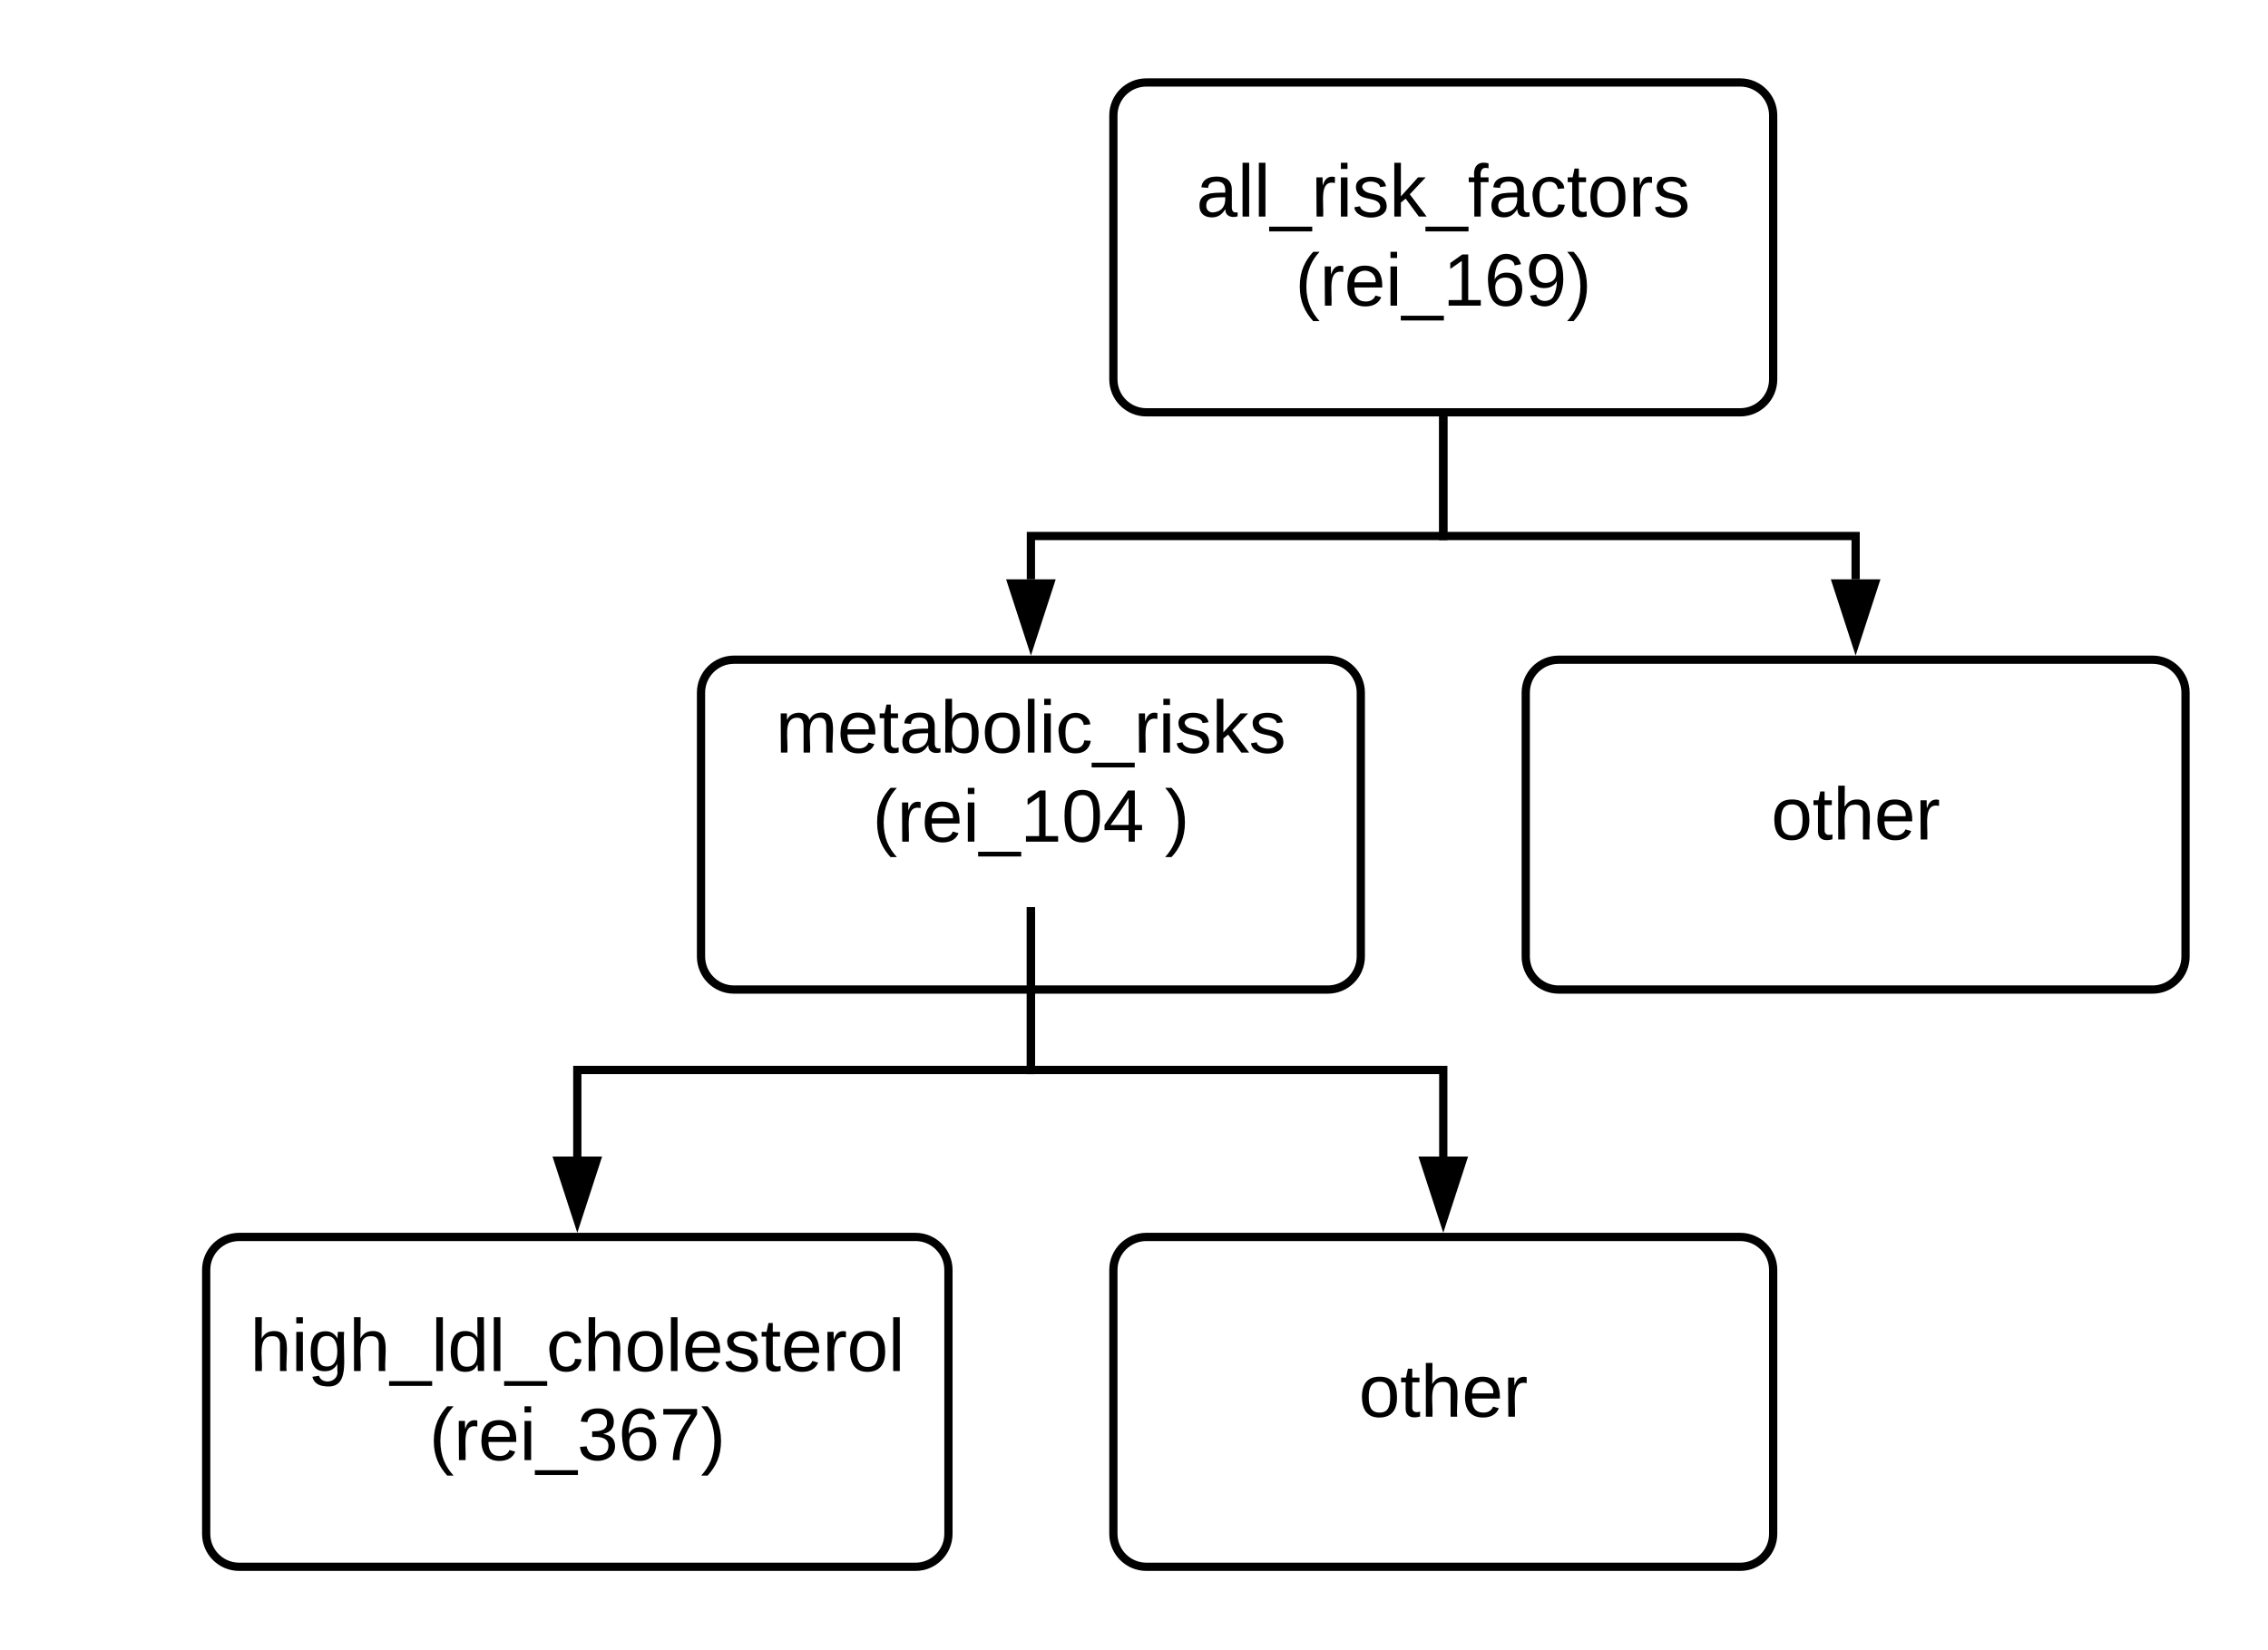
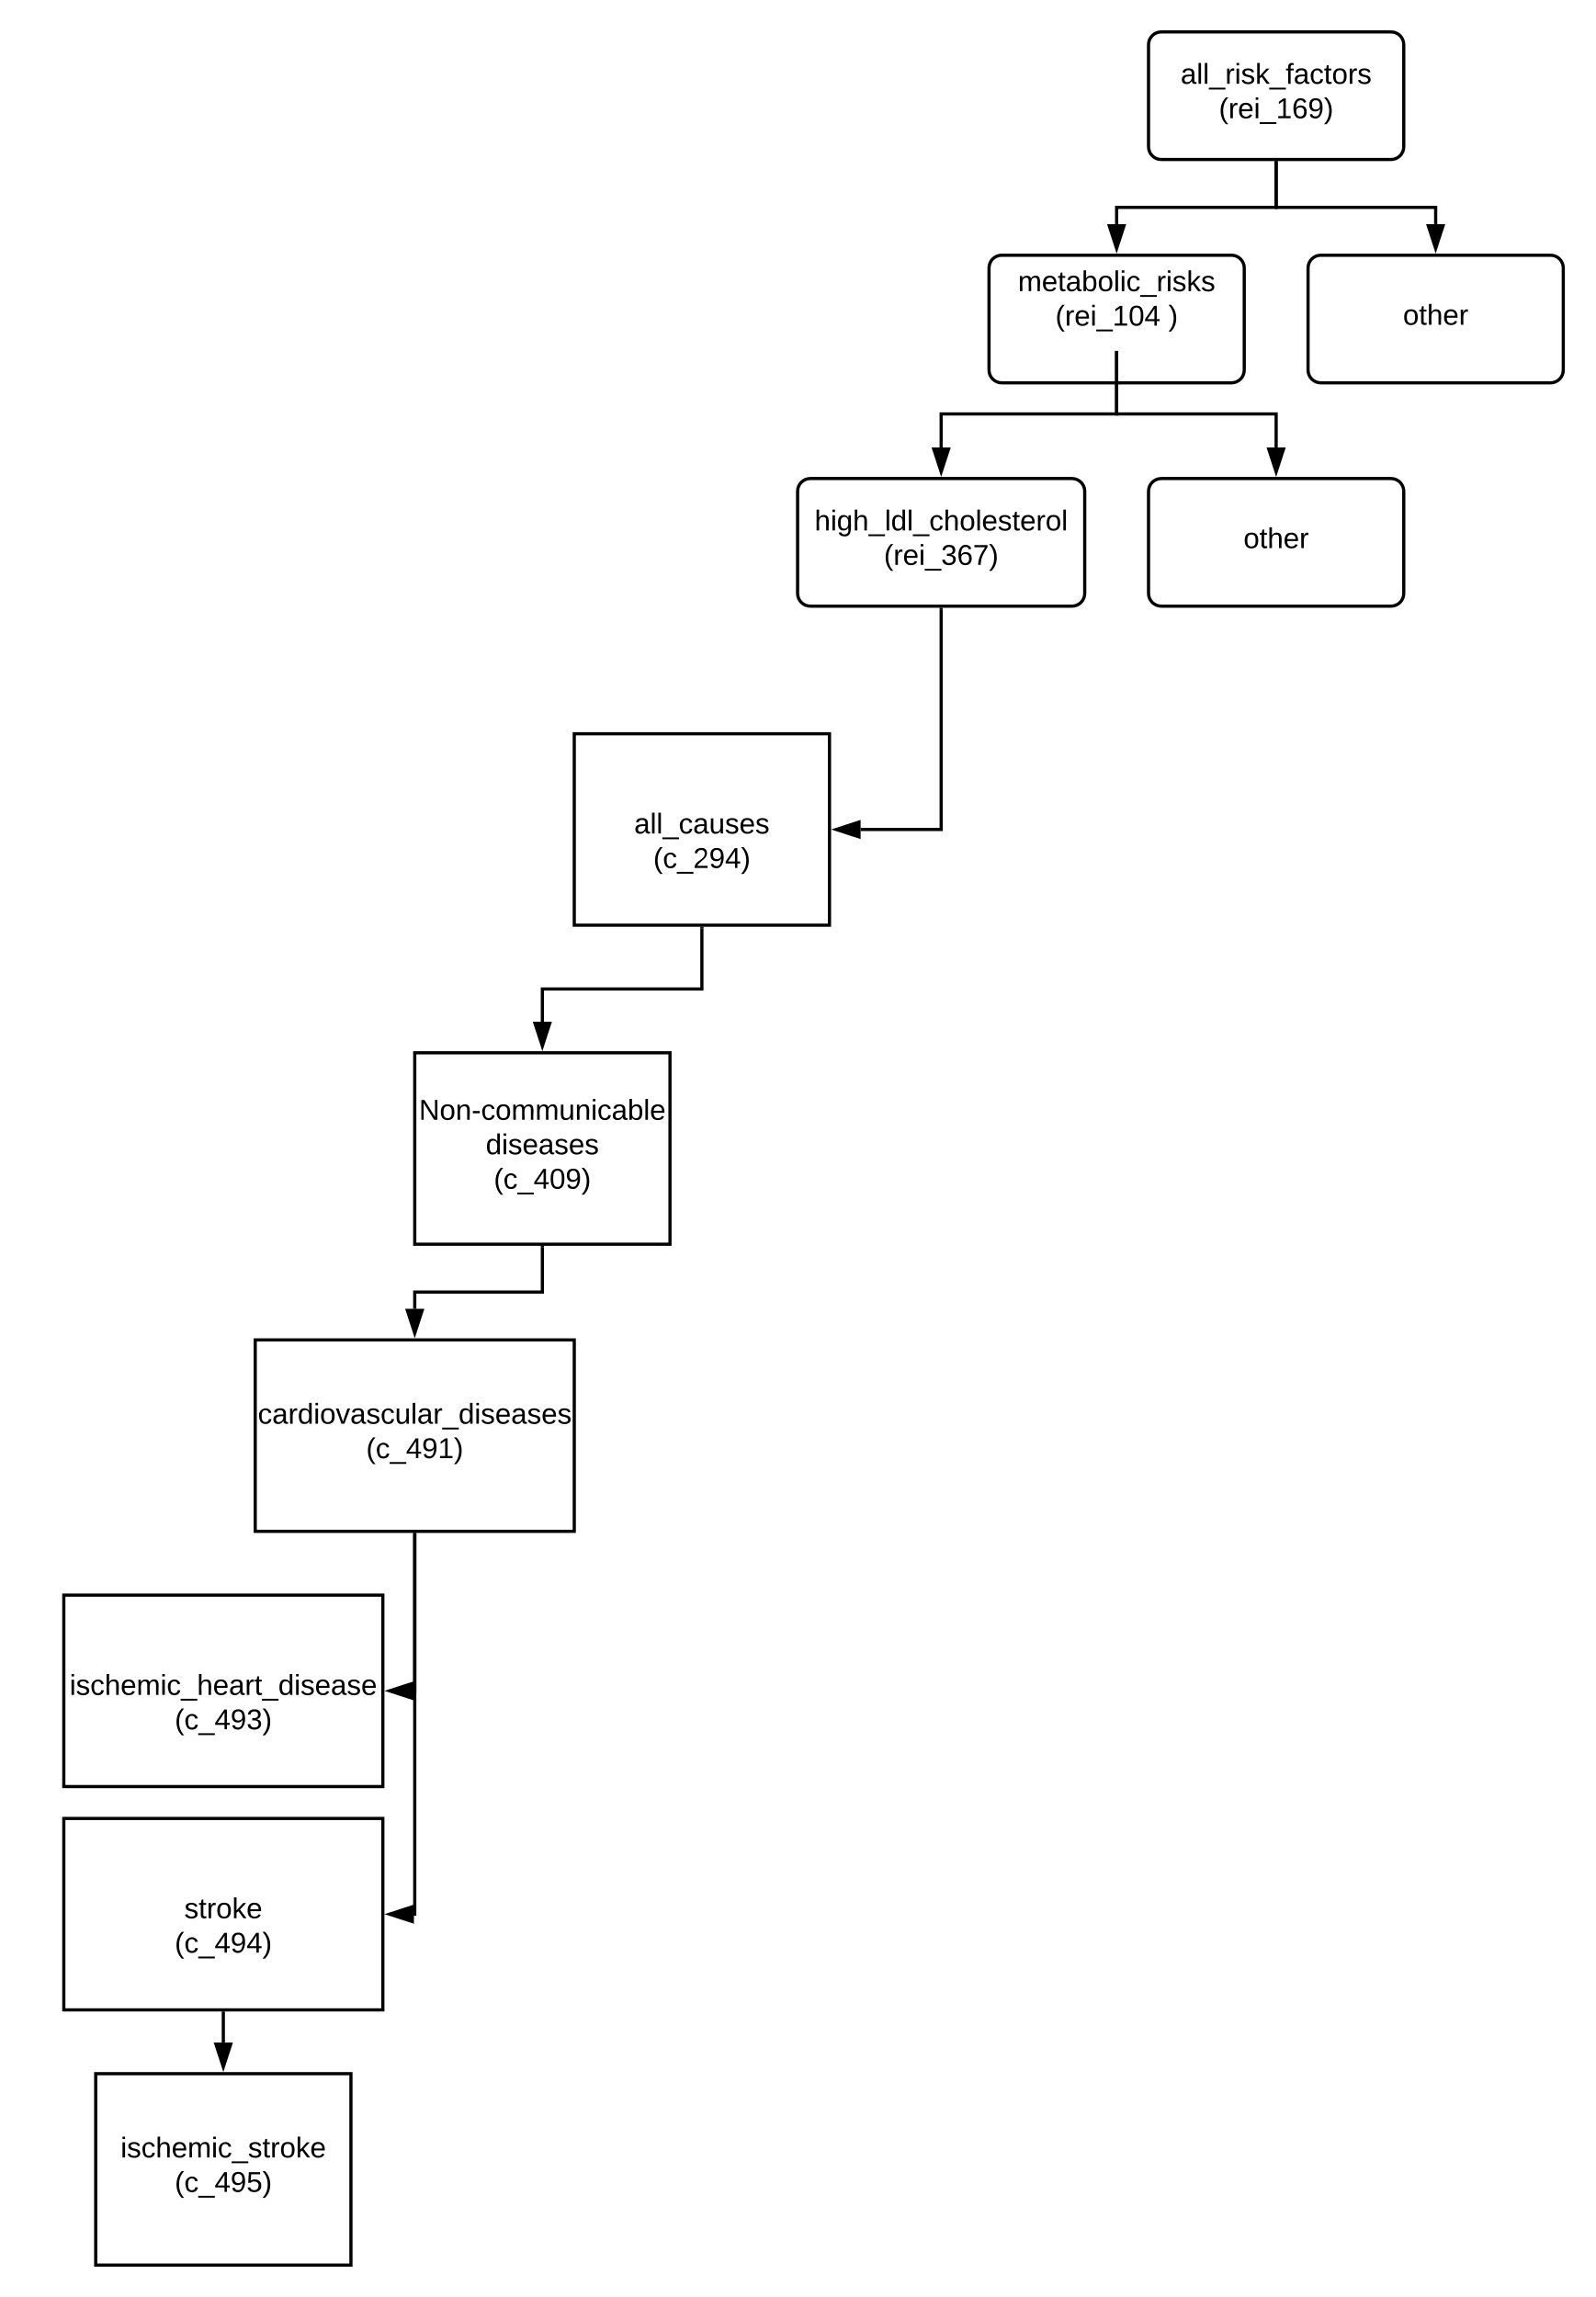
- <svg xmlns="http://www.w3.org/2000/svg" xmlns:ns1="lucid" xmlns:xlink="http://www.w3.org/1999/xlink" width="550" height="400">
-   <g transform="translate(30 -60)" ns1:page-tab-id="U66s3SID5zgm">
-     <path d="M-1696 0h3456v1360h-3456z" fill="#fff" />
+ <svg xmlns="http://www.w3.org/2000/svg" xmlns:ns1="lucid" xmlns:xlink="http://www.w3.org/1999/xlink" width="1000" height="1440">
+   <g transform="translate(480 -60)" ns1:page-tab-id="U66s3SID5zgm">
+     <path d="M-1696 0h3456v2656h-3456z" fill="#fff" />
    <path d="M192 360c4.42 0 8 3.58 8 8v64c0 4.42-3.58 8-8 8H28c-4.42 0-8-3.58-8-8v-64c0-4.42 3.58-8 8-8zM292 220c4.42 0 8 3.58 8 8v64c0 4.42-3.58 8-8 8H148c-4.42 0-8-3.58-8-8v-64c0-4.42 3.58-8 8-8z" stroke="#000" stroke-width="2" fill="#fff" />
    <path d="M100 220h240v60H100z" stroke="#000" stroke-opacity="0" stroke-width="2" fill="#fff" fill-opacity="0" />
    <use xlink:href="#a" transform="matrix(1,0,0,1,105,225) translate(53.125 17.525)" />
    <use xlink:href="#b" transform="matrix(1,0,0,1,105,225) translate(76.6 39.125)" />
    <use xlink:href="#c" transform="matrix(1,0,0,1,105,225) translate(147.45 39.125)" />
    <path d="M-10 370h240v60H-10z" stroke="#000" stroke-opacity="0" stroke-width="2" fill="#fff" fill-opacity="0" />
    <use xlink:href="#d" transform="matrix(1,0,0,1,-5,375) translate(35.65 17.525)" />
    <use xlink:href="#e" transform="matrix(1,0,0,1,-5,375) translate(79.1 39.125)" />
    <path d="M392 80c4.42 0 8 3.58 8 8v64c0 4.42-3.58 8-8 8H248c-4.42 0-8-3.58-8-8V88c0-4.42 3.58-8 8-8z" stroke="#000" stroke-width="2" fill="#fff" />
    <path d="M200 90h240v60H200z" stroke="#000" stroke-opacity="0" stroke-width="2" fill="#fff" fill-opacity="0" />
    <use xlink:href="#f" transform="matrix(1,0,0,1,205,95) translate(55.125 17.525)" />
    <use xlink:href="#g" transform="matrix(1,0,0,1,205,95) translate(79.1 39.125)" />
    <path d="M492 220c4.42 0 8 3.58 8 8v64c0 4.42-3.58 8-8 8H348c-4.42 0-8-3.58-8-8v-64c0-4.42 3.58-8 8-8z" stroke="#000" stroke-width="2" fill="#fff" />
    <use xlink:href="#h" transform="matrix(1,0,0,1,360,220) translate(39.525 43.6)" />
    <path d="M392 360c4.42 0 8 3.58 8 8v64c0 4.42-3.58 8-8 8H248c-4.42 0-8-3.58-8-8v-64c0-4.42 3.58-8 8-8z" stroke="#000" stroke-width="2" fill="#fff" />
    <use xlink:href="#h" transform="matrix(1,0,0,1,260,360) translate(39.525 43.6)" />
    <path d="M320 162v28H220v10.5" stroke="#000" stroke-width="2" fill="none" />
    <path d="M321 162.03h-2V161h2z" />
    <path d="M220 215.76l-4.64-14.26h9.28z" stroke="#000" stroke-width="2" />
    <path d="M320 162v28h100v10.5" stroke="#000" stroke-width="2" fill="none" />
    <path d="M321 162.03h-2V161h2z" />
    <path d="M420 215.76l-4.64-14.26h9.28z" stroke="#000" stroke-width="2" />
    <path d="M220 281v38.5H110v21" stroke="#000" stroke-width="2" fill="none" />
    <path d="M221 281.03h-2V280h2z" />
    <path d="M110 355.76l-4.64-14.26h9.28z" stroke="#000" stroke-width="2" />
    <path d="M220 281v38.5h100v21" stroke="#000" stroke-width="2" fill="none" />
    <path d="M221 281.03h-2V280h2z" />
    <path d="M320 355.76l-4.64-14.26h9.28z" stroke="#000" stroke-width="2" />
+     <path d="M-120 520H40v120h-160z" stroke="#000" stroke-width="2" fill="#fff" />
+     <path d="M-160 560H80v60h-240z" stroke="#000" stroke-opacity="0" stroke-width="2" fill="#fff" fill-opacity="0" />
+     <use xlink:href="#i" transform="matrix(1,0,0,1,-155,565) translate(72.55 17.525)" />
+     <use xlink:href="#j" transform="matrix(1,0,0,1,-155,565) translate(84.55 39.125)" />
+     <path d="M110 442v138H59.5" stroke="#000" stroke-width="2" fill="none" />
+     <path d="M111 442.03h-2V441h2z" />
+     <path d="M44.24 580l14.26-4.64v9.28z" stroke="#000" stroke-width="2" />
+     <path d="M-220 720h160v120h-160z" stroke="#000" stroke-width="2" fill="#fff" />
+     <path d="M-260 742.6h240v74.8h-240z" stroke="#000" stroke-opacity="0" stroke-width="2" fill="#fff" fill-opacity="0" />
+     <use xlink:href="#k" transform="matrix(1,0,0,1,-255,747.6) translate(37.65 14.4)" />
+     <use xlink:href="#l" transform="matrix(1,0,0,1,-255,747.6) translate(79.525 36)" />
+     <use xlink:href="#m" transform="matrix(1,0,0,1,-255,747.6) translate(84.55 57.6)" />
+     <path d="M-40 642v38h-100v20.5" stroke="#000" stroke-width="2" fill="none" />
+     <path d="M-39 642.03h-2V641h2z" />
+     <path d="M-140 715.76l-4.64-14.26h9.28z" stroke="#000" stroke-width="2" />
+     <path d="M-320 900h200v120h-200z" stroke="#000" stroke-width="2" fill="#fff" />
+     <path d="M-140 842v28h-80v10.5" stroke="#000" stroke-width="2" fill="none" />
+     <path d="M-139 842.03h-2V841h2z" />
+     <path d="M-220 895.76l-4.64-14.26h9.28z" stroke="#000" stroke-width="2" />
+     <path d="M-340 930h240v60h-240z" stroke="#000" stroke-opacity="0" stroke-width="2" fill="#fff" fill-opacity="0" />
+     <use xlink:href="#n" transform="matrix(1,0,0,1,-335,935) translate(16.625 17.525)" />
+     <use xlink:href="#o" transform="matrix(1,0,0,1,-335,935) translate(84.55 39.125)" />
+     <path d="M-440 1060h200v120h-200z" stroke="#000" stroke-width="2" fill="#fff" />
+     <path d="M-460 1100h240v60h-240z" stroke="#000" stroke-opacity="0" stroke-width="2" fill="#fff" fill-opacity="0" />
+     <use xlink:href="#p" transform="matrix(1,0,0,1,-455,1105) translate(18.625 17.525)" />
+     <use xlink:href="#q" transform="matrix(1,0,0,1,-455,1105) translate(84.55 39.125)" />
+     <path d="M-220 1022v98h-.5" stroke="#000" stroke-width="2" fill="none" />
+     <path d="M-219 1022.03h-2V1021h2z" />
+     <path d="M-235.76 1120l14.26-4.64v9.28z" stroke="#000" stroke-width="2" />
+     <path d="M-440 1200h200v120h-200z" stroke="#000" stroke-width="2" fill="#fff" />
+     <path d="M-460 1240h240v60h-240z" stroke="#000" stroke-opacity="0" stroke-width="2" fill="#fff" fill-opacity="0" />
+     <use xlink:href="#r" transform="matrix(1,0,0,1,-455,1245) translate(90.525 17.525)" />
+     <use xlink:href="#s" transform="matrix(1,0,0,1,-455,1245) translate(84.55 39.125)" />
+     <path d="M-220 1022v238h-.5" stroke="#000" stroke-width="2" fill="none" />
+     <path d="M-219 1022.03h-2V1021h2z" />
+     <path d="M-235.76 1260l14.26-4.64v9.28z" stroke="#000" stroke-width="2" />
+     <path d="M-420 1360h160v120h-160z" stroke="#000" stroke-width="2" fill="#fff" />
+     <path d="M-460 1390h240v60h-240z" stroke="#000" stroke-opacity="0" stroke-width="2" fill="#fff" fill-opacity="0" />
+     <g>
+       <use xlink:href="#t" transform="matrix(1,0,0,1,-455,1395) translate(50.6 17.525)" />
+       <use xlink:href="#u" transform="matrix(1,0,0,1,-455,1395) translate(84.55 39.125)" />
+     </g>
+     <path d="M-340 1322v18.5" stroke="#000" stroke-width="2" fill="none" />
+     <path d="M-339 1322.03h-2V1321h2z" />
+     <path d="M-340 1355.76l-4.64-14.26h9.28z" stroke="#000" stroke-width="2" />
    <defs>
-       <path d="M210-169c-67 3-38 105-44 169h-31v-121c0-29-5-50-35-48C34-165 62-65 56 0H25l-1-190h30c1 10-1 24 2 32 10-44 99-50 107 0 11-21 27-35 58-36 85-2 47 119 55 194h-31v-121c0-29-5-49-35-48" id="i" />
-       <path d="M100-194c63 0 86 42 84 106H49c0 40 14 67 53 68 26 1 43-12 49-29l28 8c-11 28-37 45-77 45C44 4 14-33 15-96c1-61 26-98 85-98zm52 81c6-60-76-77-97-28-3 7-6 17-6 28h103" id="j" />
-       <path d="M59-47c-2 24 18 29 38 22v24C64 9 27 4 27-40v-127H5v-23h24l9-43h21v43h35v23H59v120" id="k" />
-       <path d="M141-36C126-15 110 5 73 4 37 3 15-17 15-53c-1-64 63-63 125-63 3-35-9-54-41-54-24 1-41 7-42 31l-33-3c5-37 33-52 76-52 45 0 72 20 72 64v82c-1 20 7 32 28 27v20c-31 9-61-2-59-35zM48-53c0 20 12 33 32 33 41-3 63-29 60-74-43 2-92-5-92 41" id="l" />
-       <path d="M115-194c53 0 69 39 70 98 0 66-23 100-70 100C84 3 66-7 56-30L54 0H23l1-261h32v101c10-23 28-34 59-34zm-8 174c40 0 45-34 45-75 0-40-5-75-45-74-42 0-51 32-51 76 0 43 10 73 51 73" id="m" />
-       <path d="M100-194c62-1 85 37 85 99 1 63-27 99-86 99S16-35 15-95c0-66 28-99 85-99zM99-20c44 1 53-31 53-75 0-43-8-75-51-75s-53 32-53 75 10 74 51 75" id="n" />
-       <path d="M24 0v-261h32V0H24" id="o" />
-       <path d="M24-231v-30h32v30H24zM24 0v-190h32V0H24" id="p" />
-       <path d="M96-169c-40 0-48 33-48 73s9 75 48 75c24 0 41-14 43-38l32 2c-6 37-31 61-74 61-59 0-76-41-82-99-10-93 101-131 147-64 4 7 5 14 7 22l-32 3c-4-21-16-35-41-35" id="q" />
-       <path d="M-5 72V49h209v23H-5" id="r" />
-       <path d="M114-163C36-179 61-72 57 0H25l-1-190h30c1 12-1 29 2 39 6-27 23-49 58-41v29" id="s" />
-       <path d="M135-143c-3-34-86-38-87 0 15 53 115 12 119 90S17 21 10-45l28-5c4 36 97 45 98 0-10-56-113-15-118-90-4-57 82-63 122-42 12 7 21 19 24 35" id="t" />
-       <path d="M143 0L79-87 56-68V0H24v-261h32v163l83-92h37l-77 82L181 0h-38" id="u" />
+       <path d="M210-169c-67 3-38 105-44 169h-31v-121c0-29-5-50-35-48C34-165 62-65 56 0H25l-1-190h30c1 10-1 24 2 32 10-44 99-50 107 0 11-21 27-35 58-36 85-2 47 119 55 194h-31v-121c0-29-5-49-35-48" id="v" />
+       <path d="M100-194c63 0 86 42 84 106H49c0 40 14 67 53 68 26 1 43-12 49-29l28 8c-11 28-37 45-77 45C44 4 14-33 15-96c1-61 26-98 85-98zm52 81c6-60-76-77-97-28-3 7-6 17-6 28h103" id="w" />
+       <path d="M59-47c-2 24 18 29 38 22v24C64 9 27 4 27-40v-127H5v-23h24l9-43h21v43h35v23H59v120" id="x" />
+       <path d="M141-36C126-15 110 5 73 4 37 3 15-17 15-53c-1-64 63-63 125-63 3-35-9-54-41-54-24 1-41 7-42 31l-33-3c5-37 33-52 76-52 45 0 72 20 72 64v82c-1 20 7 32 28 27v20c-31 9-61-2-59-35zM48-53c0 20 12 33 32 33 41-3 63-29 60-74-43 2-92-5-92 41" id="y" />
+       <path d="M115-194c53 0 69 39 70 98 0 66-23 100-70 100C84 3 66-7 56-30L54 0H23l1-261h32v101c10-23 28-34 59-34zm-8 174c40 0 45-34 45-75 0-40-5-75-45-74-42 0-51 32-51 76 0 43 10 73 51 73" id="z" />
+       <path d="M100-194c62-1 85 37 85 99 1 63-27 99-86 99S16-35 15-95c0-66 28-99 85-99zM99-20c44 1 53-31 53-75 0-43-8-75-51-75s-53 32-53 75 10 74 51 75" id="A" />
+       <path d="M24 0v-261h32V0H24" id="B" />
+       <path d="M24-231v-30h32v30H24zM24 0v-190h32V0H24" id="C" />
+       <path d="M96-169c-40 0-48 33-48 73s9 75 48 75c24 0 41-14 43-38l32 2c-6 37-31 61-74 61-59 0-76-41-82-99-10-93 101-131 147-64 4 7 5 14 7 22l-32 3c-4-21-16-35-41-35" id="D" />
+       <path d="M-5 72V49h209v23H-5" id="E" />
+       <path d="M114-163C36-179 61-72 57 0H25l-1-190h30c1 12-1 29 2 39 6-27 23-49 58-41v29" id="F" />
+       <path d="M135-143c-3-34-86-38-87 0 15 53 115 12 119 90S17 21 10-45l28-5c4 36 97 45 98 0-10-56-113-15-118-90-4-57 82-63 122-42 12 7 21 19 24 35" id="G" />
+       <path d="M143 0L79-87 56-68V0H24v-261h32v163l83-92h37l-77 82L181 0h-38" id="H" />
      <g id="a">
-         <use transform="matrix(0.05,0,0,0.05,0,0)" xlink:href="#i" />
-         <use transform="matrix(0.05,0,0,0.05,14.95,0)" xlink:href="#j" />
-         <use transform="matrix(0.05,0,0,0.05,24.95,0)" xlink:href="#k" />
-         <use transform="matrix(0.05,0,0,0.05,29.95,0)" xlink:href="#l" />
-         <use transform="matrix(0.05,0,0,0.05,39.95,0)" xlink:href="#m" />
-         <use transform="matrix(0.05,0,0,0.05,49.95,0)" xlink:href="#n" />
-         <use transform="matrix(0.05,0,0,0.05,59.95,0)" xlink:href="#o" />
-         <use transform="matrix(0.05,0,0,0.05,63.9,0)" xlink:href="#p" />
-         <use transform="matrix(0.05,0,0,0.05,67.85,0)" xlink:href="#q" />
-         <use transform="matrix(0.05,0,0,0.05,76.85,0)" xlink:href="#r" />
-         <use transform="matrix(0.05,0,0,0.05,86.85,0)" xlink:href="#s" />
-         <use transform="matrix(0.05,0,0,0.05,92.8,0)" xlink:href="#p" />
-         <use transform="matrix(0.05,0,0,0.05,96.75,0)" xlink:href="#t" />
-         <use transform="matrix(0.05,0,0,0.05,105.75,0)" xlink:href="#u" />
-         <use transform="matrix(0.05,0,0,0.05,114.75,0)" xlink:href="#t" />
-       </g>
-       <path d="M87 75C49 33 22-17 22-94c0-76 28-126 65-167h31c-38 41-64 92-64 168S80 34 118 75H87" id="v" />
-       <path d="M27 0v-27h64v-190l-56 39v-29l58-41h29v221h61V0H27" id="w" />
-       <path d="M101-251c68 0 85 55 85 127S166 4 100 4C33 4 14-52 14-124c0-73 17-127 87-127zm-1 229c47 0 54-49 54-102s-4-102-53-102c-51 0-55 48-55 102 0 53 5 102 54 102" id="x" />
-       <path d="M155-56V0h-30v-56H8v-25l114-167h33v167h35v25h-35zm-30-156c-27 46-58 90-88 131h88v-131" id="y" />
+         <use transform="matrix(0.05,0,0,0.05,0,0)" xlink:href="#v" />
+         <use transform="matrix(0.05,0,0,0.05,14.95,0)" xlink:href="#w" />
+         <use transform="matrix(0.05,0,0,0.05,24.95,0)" xlink:href="#x" />
+         <use transform="matrix(0.05,0,0,0.05,29.95,0)" xlink:href="#y" />
+         <use transform="matrix(0.05,0,0,0.05,39.95,0)" xlink:href="#z" />
+         <use transform="matrix(0.05,0,0,0.05,49.95,0)" xlink:href="#A" />
+         <use transform="matrix(0.05,0,0,0.05,59.95,0)" xlink:href="#B" />
+         <use transform="matrix(0.05,0,0,0.05,63.9,0)" xlink:href="#C" />
+         <use transform="matrix(0.05,0,0,0.05,67.85,0)" xlink:href="#D" />
+         <use transform="matrix(0.05,0,0,0.05,76.85,0)" xlink:href="#E" />
+         <use transform="matrix(0.05,0,0,0.05,86.85,0)" xlink:href="#F" />
+         <use transform="matrix(0.05,0,0,0.05,92.8,0)" xlink:href="#C" />
+         <use transform="matrix(0.05,0,0,0.05,96.75,0)" xlink:href="#G" />
+         <use transform="matrix(0.05,0,0,0.05,105.75,0)" xlink:href="#H" />
+         <use transform="matrix(0.05,0,0,0.05,114.75,0)" xlink:href="#G" />
+       </g>
+       <path d="M87 75C49 33 22-17 22-94c0-76 28-126 65-167h31c-38 41-64 92-64 168S80 34 118 75H87" id="I" />
+       <path d="M27 0v-27h64v-190l-56 39v-29l58-41h29v221h61V0H27" id="J" />
+       <path d="M101-251c68 0 85 55 85 127S166 4 100 4C33 4 14-52 14-124c0-73 17-127 87-127zm-1 229c47 0 54-49 54-102s-4-102-53-102c-51 0-55 48-55 102 0 53 5 102 54 102" id="K" />
+       <path d="M155-56V0h-30v-56H8v-25l114-167h33v167h35v25h-35zm-30-156c-27 46-58 90-88 131h88v-131" id="L" />
      <g id="b">
-         <use transform="matrix(0.05,0,0,0.05,0,0)" xlink:href="#v" />
-         <use transform="matrix(0.05,0,0,0.05,5.95,0)" xlink:href="#s" />
-         <use transform="matrix(0.05,0,0,0.05,11.9,0)" xlink:href="#j" />
-         <use transform="matrix(0.05,0,0,0.05,21.9,0)" xlink:href="#p" />
-         <use transform="matrix(0.05,0,0,0.05,25.85,0)" xlink:href="#r" />
-         <use transform="matrix(0.05,0,0,0.05,35.85,0)" xlink:href="#w" />
-         <use transform="matrix(0.05,0,0,0.05,45.85,0)" xlink:href="#x" />
-         <use transform="matrix(0.05,0,0,0.05,55.85,0)" xlink:href="#y" />
-       </g>
-       <path d="M33-261c38 41 65 92 65 168S71 34 33 75H2C39 34 66-17 66-93S39-220 2-261h31" id="z" />
-       <use transform="matrix(0.05,0,0,0.05,0,0)" xlink:href="#z" id="c" />
-       <path d="M106-169C34-169 62-67 57 0H25v-261h32l-1 103c12-21 28-36 61-36 89 0 53 116 60 194h-32v-121c2-32-8-49-39-48" id="A" />
-       <path d="M177-190C167-65 218 103 67 71c-23-6-38-20-44-43l32-5c15 47 100 32 89-28v-30C133-14 115 1 83 1 29 1 15-40 15-95c0-56 16-97 71-98 29-1 48 16 59 35 1-10 0-23 2-32h30zM94-22c36 0 50-32 50-73 0-42-14-75-50-75-39 0-46 34-46 75s6 73 46 73" id="B" />
-       <path d="M85-194c31 0 48 13 60 33l-1-100h32l1 261h-30c-2-10 0-23-3-31C134-8 116 4 85 4 32 4 16-35 15-94c0-66 23-100 70-100zm9 24c-40 0-46 34-46 75 0 40 6 74 45 74 42 0 51-32 51-76 0-42-9-74-50-73" id="C" />
+         <use transform="matrix(0.05,0,0,0.05,0,0)" xlink:href="#I" />
+         <use transform="matrix(0.05,0,0,0.05,5.95,0)" xlink:href="#F" />
+         <use transform="matrix(0.05,0,0,0.05,11.9,0)" xlink:href="#w" />
+         <use transform="matrix(0.05,0,0,0.05,21.9,0)" xlink:href="#C" />
+         <use transform="matrix(0.05,0,0,0.05,25.85,0)" xlink:href="#E" />
+         <use transform="matrix(0.05,0,0,0.05,35.85,0)" xlink:href="#J" />
+         <use transform="matrix(0.05,0,0,0.05,45.85,0)" xlink:href="#K" />
+         <use transform="matrix(0.05,0,0,0.05,55.85,0)" xlink:href="#L" />
+       </g>
+       <path d="M33-261c38 41 65 92 65 168S71 34 33 75H2C39 34 66-17 66-93S39-220 2-261h31" id="M" />
+       <use transform="matrix(0.05,0,0,0.05,0,0)" xlink:href="#M" id="c" />
+       <path d="M106-169C34-169 62-67 57 0H25v-261h32l-1 103c12-21 28-36 61-36 89 0 53 116 60 194h-32v-121c2-32-8-49-39-48" id="N" />
+       <path d="M177-190C167-65 218 103 67 71c-23-6-38-20-44-43l32-5c15 47 100 32 89-28v-30C133-14 115 1 83 1 29 1 15-40 15-95c0-56 16-97 71-98 29-1 48 16 59 35 1-10 0-23 2-32h30zM94-22c36 0 50-32 50-73 0-42-14-75-50-75-39 0-46 34-46 75s6 73 46 73" id="O" />
+       <path d="M85-194c31 0 48 13 60 33l-1-100h32l1 261h-30c-2-10 0-23-3-31C134-8 116 4 85 4 32 4 16-35 15-94c0-66 23-100 70-100zm9 24c-40 0-46 34-46 75 0 40 6 74 45 74 42 0 51-32 51-76 0-42-9-74-50-73" id="P" />
      <g id="d">
+         <use transform="matrix(0.05,0,0,0.05,0,0)" xlink:href="#N" />
+         <use transform="matrix(0.05,0,0,0.05,10,0)" xlink:href="#C" />
+         <use transform="matrix(0.05,0,0,0.05,13.95,0)" xlink:href="#O" />
+         <use transform="matrix(0.05,0,0,0.05,23.95,0)" xlink:href="#N" />
+         <use transform="matrix(0.05,0,0,0.05,33.95,0)" xlink:href="#E" />
+         <use transform="matrix(0.05,0,0,0.05,43.95,0)" xlink:href="#B" />
+         <use transform="matrix(0.05,0,0,0.05,47.9,0)" xlink:href="#P" />
+         <use transform="matrix(0.05,0,0,0.05,57.9,0)" xlink:href="#B" />
+         <use transform="matrix(0.05,0,0,0.05,61.85,0)" xlink:href="#E" />
+         <use transform="matrix(0.05,0,0,0.05,71.85,0)" xlink:href="#D" />
+         <use transform="matrix(0.05,0,0,0.05,80.85,0)" xlink:href="#N" />
+         <use transform="matrix(0.05,0,0,0.05,90.85,0)" xlink:href="#A" />
+         <use transform="matrix(0.05,0,0,0.05,100.85,0)" xlink:href="#B" />
+         <use transform="matrix(0.05,0,0,0.05,104.8,0)" xlink:href="#w" />
+         <use transform="matrix(0.05,0,0,0.05,114.8,0)" xlink:href="#G" />
+         <use transform="matrix(0.05,0,0,0.05,123.8,0)" xlink:href="#x" />
+         <use transform="matrix(0.05,0,0,0.05,128.8,0)" xlink:href="#w" />
+         <use transform="matrix(0.05,0,0,0.05,138.8,0)" xlink:href="#F" />
+         <use transform="matrix(0.05,0,0,0.05,144.75,0)" xlink:href="#A" />
+         <use transform="matrix(0.05,0,0,0.05,154.75,0)" xlink:href="#B" />
+       </g>
+       <path d="M126-127c33 6 58 20 58 59 0 88-139 92-164 29-3-8-5-16-6-25l32-3c6 27 21 44 54 44 32 0 52-15 52-46 0-38-36-46-79-43v-28c39 1 72-4 72-42 0-27-17-43-46-43-28 0-47 15-49 41l-32-3c6-42 35-63 81-64 48-1 79 21 79 65 0 36-21 52-52 59" id="Q" />
+       <path d="M110-160c48 1 74 30 74 79 0 53-28 85-80 85-65 0-83-55-86-122-5-90 50-162 133-122 14 7 22 21 27 39l-31 6c-5-40-67-38-82-6-9 19-15 44-15 74 11-20 30-34 60-33zm-7 138c34 0 49-23 49-58s-16-56-50-56c-29 0-50 16-49 49 1 36 15 65 50 65" id="R" />
+       <path d="M64 0c3-98 48-159 88-221H18v-27h164v26C143-157 98-101 97 0H64" id="S" />
+       <g id="e">
+         <use transform="matrix(0.05,0,0,0.05,0,0)" xlink:href="#I" />
+         <use transform="matrix(0.05,0,0,0.05,5.95,0)" xlink:href="#F" />
+         <use transform="matrix(0.05,0,0,0.05,11.9,0)" xlink:href="#w" />
+         <use transform="matrix(0.05,0,0,0.05,21.9,0)" xlink:href="#C" />
+         <use transform="matrix(0.05,0,0,0.05,25.85,0)" xlink:href="#E" />
+         <use transform="matrix(0.05,0,0,0.05,35.85,0)" xlink:href="#Q" />
+         <use transform="matrix(0.05,0,0,0.05,45.85,0)" xlink:href="#R" />
+         <use transform="matrix(0.05,0,0,0.05,55.85,0)" xlink:href="#S" />
+         <use transform="matrix(0.05,0,0,0.05,65.85,0)" xlink:href="#M" />
+       </g>
+       <path d="M101-234c-31-9-42 10-38 44h38v23H63V0H32v-167H5v-23h27c-7-52 17-82 69-68v24" id="T" />
+       <g id="f">
+         <use transform="matrix(0.05,0,0,0.05,0,0)" xlink:href="#y" />
+         <use transform="matrix(0.05,0,0,0.05,10,0)" xlink:href="#B" />
+         <use transform="matrix(0.05,0,0,0.05,13.95,0)" xlink:href="#B" />
+         <use transform="matrix(0.05,0,0,0.05,17.9,0)" xlink:href="#E" />
+         <use transform="matrix(0.05,0,0,0.05,27.9,0)" xlink:href="#F" />
+         <use transform="matrix(0.05,0,0,0.05,33.85,0)" xlink:href="#C" />
+         <use transform="matrix(0.05,0,0,0.05,37.8,0)" xlink:href="#G" />
+         <use transform="matrix(0.05,0,0,0.05,46.8,0)" xlink:href="#H" />
+         <use transform="matrix(0.05,0,0,0.05,55.8,0)" xlink:href="#E" />
+         <use transform="matrix(0.05,0,0,0.05,65.8,0)" xlink:href="#T" />
+         <use transform="matrix(0.05,0,0,0.05,70.8,0)" xlink:href="#y" />
+         <use transform="matrix(0.05,0,0,0.05,80.8,0)" xlink:href="#D" />
+         <use transform="matrix(0.05,0,0,0.05,89.8,0)" xlink:href="#x" />
+         <use transform="matrix(0.05,0,0,0.05,94.8,0)" xlink:href="#A" />
+         <use transform="matrix(0.05,0,0,0.05,104.8,0)" xlink:href="#F" />
+         <use transform="matrix(0.05,0,0,0.05,110.75,0)" xlink:href="#G" />
+       </g>
+       <path d="M99-251c64 0 84 50 84 122C183-37 130 33 47-8c-14-7-20-23-25-40l30-5c6 39 69 39 84 7 9-19 16-44 16-74-10 22-31 35-62 35-49 0-73-33-73-83 0-54 28-83 82-83zm-1 141c31-1 51-18 51-49 0-36-14-67-51-67-34 0-49 23-49 58 0 34 15 58 49 58" id="U" />
+       <g id="g">
+         <use transform="matrix(0.05,0,0,0.05,0,0)" xlink:href="#I" />
+         <use transform="matrix(0.05,0,0,0.05,5.95,0)" xlink:href="#F" />
+         <use transform="matrix(0.05,0,0,0.05,11.9,0)" xlink:href="#w" />
+         <use transform="matrix(0.05,0,0,0.05,21.9,0)" xlink:href="#C" />
+         <use transform="matrix(0.05,0,0,0.05,25.85,0)" xlink:href="#E" />
+         <use transform="matrix(0.05,0,0,0.05,35.85,0)" xlink:href="#J" />
+         <use transform="matrix(0.05,0,0,0.05,45.85,0)" xlink:href="#R" />
+         <use transform="matrix(0.05,0,0,0.05,55.85,0)" xlink:href="#U" />
+         <use transform="matrix(0.05,0,0,0.05,65.85,0)" xlink:href="#M" />
+       </g>
+       <g id="h">
        <use transform="matrix(0.05,0,0,0.05,0,0)" xlink:href="#A" />
-         <use transform="matrix(0.05,0,0,0.05,10,0)" xlink:href="#p" />
+         <use transform="matrix(0.05,0,0,0.05,10,0)" xlink:href="#x" />
+         <use transform="matrix(0.05,0,0,0.05,15,0)" xlink:href="#N" />
+         <use transform="matrix(0.05,0,0,0.05,25,0)" xlink:href="#w" />
+         <use transform="matrix(0.05,0,0,0.05,35,0)" xlink:href="#F" />
+       </g>
+       <path d="M84 4C-5 8 30-112 23-190h32v120c0 31 7 50 39 49 72-2 45-101 50-169h31l1 190h-30c-1-10 1-25-2-33-11 22-28 36-60 37" id="V" />
+       <g id="i">
+         <use transform="matrix(0.05,0,0,0.05,0,0)" xlink:href="#y" />
+         <use transform="matrix(0.05,0,0,0.05,10,0)" xlink:href="#B" />
        <use transform="matrix(0.05,0,0,0.05,13.95,0)" xlink:href="#B" />
-         <use transform="matrix(0.05,0,0,0.05,23.95,0)" xlink:href="#A" />
-         <use transform="matrix(0.05,0,0,0.05,33.95,0)" xlink:href="#r" />
-         <use transform="matrix(0.05,0,0,0.05,43.95,0)" xlink:href="#o" />
-         <use transform="matrix(0.05,0,0,0.05,47.9,0)" xlink:href="#C" />
-         <use transform="matrix(0.05,0,0,0.05,57.9,0)" xlink:href="#o" />
-         <use transform="matrix(0.05,0,0,0.05,61.85,0)" xlink:href="#r" />
-         <use transform="matrix(0.05,0,0,0.05,71.85,0)" xlink:href="#q" />
-         <use transform="matrix(0.05,0,0,0.05,80.85,0)" xlink:href="#A" />
-         <use transform="matrix(0.05,0,0,0.05,90.85,0)" xlink:href="#n" />
-         <use transform="matrix(0.05,0,0,0.05,100.85,0)" xlink:href="#o" />
-         <use transform="matrix(0.05,0,0,0.05,104.8,0)" xlink:href="#j" />
-         <use transform="matrix(0.05,0,0,0.05,114.8,0)" xlink:href="#t" />
-         <use transform="matrix(0.05,0,0,0.05,123.8,0)" xlink:href="#k" />
-         <use transform="matrix(0.05,0,0,0.05,128.8,0)" xlink:href="#j" />
-         <use transform="matrix(0.05,0,0,0.05,138.8,0)" xlink:href="#s" />
-         <use transform="matrix(0.05,0,0,0.05,144.75,0)" xlink:href="#n" />
-         <use transform="matrix(0.05,0,0,0.05,154.75,0)" xlink:href="#o" />
-       </g>
-       <path d="M126-127c33 6 58 20 58 59 0 88-139 92-164 29-3-8-5-16-6-25l32-3c6 27 21 44 54 44 32 0 52-15 52-46 0-38-36-46-79-43v-28c39 1 72-4 72-42 0-27-17-43-46-43-28 0-47 15-49 41l-32-3c6-42 35-63 81-64 48-1 79 21 79 65 0 36-21 52-52 59" id="D" />
-       <path d="M110-160c48 1 74 30 74 79 0 53-28 85-80 85-65 0-83-55-86-122-5-90 50-162 133-122 14 7 22 21 27 39l-31 6c-5-40-67-38-82-6-9 19-15 44-15 74 11-20 30-34 60-33zm-7 138c34 0 49-23 49-58s-16-56-50-56c-29 0-50 16-49 49 1 36 15 65 50 65" id="E" />
-       <path d="M64 0c3-98 48-159 88-221H18v-27h164v26C143-157 98-101 97 0H64" id="F" />
-       <g id="e">
-         <use transform="matrix(0.05,0,0,0.05,0,0)" xlink:href="#v" />
-         <use transform="matrix(0.05,0,0,0.05,5.95,0)" xlink:href="#s" />
-         <use transform="matrix(0.05,0,0,0.05,11.9,0)" xlink:href="#j" />
-         <use transform="matrix(0.05,0,0,0.05,21.9,0)" xlink:href="#p" />
-         <use transform="matrix(0.05,0,0,0.05,25.85,0)" xlink:href="#r" />
-         <use transform="matrix(0.05,0,0,0.05,35.85,0)" xlink:href="#D" />
-         <use transform="matrix(0.05,0,0,0.05,45.85,0)" xlink:href="#E" />
-         <use transform="matrix(0.05,0,0,0.05,55.85,0)" xlink:href="#F" />
-         <use transform="matrix(0.05,0,0,0.05,65.85,0)" xlink:href="#z" />
-       </g>
-       <path d="M101-234c-31-9-42 10-38 44h38v23H63V0H32v-167H5v-23h27c-7-52 17-82 69-68v24" id="G" />
-       <g id="f">
-         <use transform="matrix(0.05,0,0,0.05,0,0)" xlink:href="#l" />
-         <use transform="matrix(0.05,0,0,0.05,10,0)" xlink:href="#o" />
-         <use transform="matrix(0.05,0,0,0.05,13.95,0)" xlink:href="#o" />
-         <use transform="matrix(0.05,0,0,0.05,17.9,0)" xlink:href="#r" />
-         <use transform="matrix(0.05,0,0,0.05,27.9,0)" xlink:href="#s" />
-         <use transform="matrix(0.05,0,0,0.05,33.85,0)" xlink:href="#p" />
-         <use transform="matrix(0.05,0,0,0.05,37.8,0)" xlink:href="#t" />
-         <use transform="matrix(0.05,0,0,0.05,46.8,0)" xlink:href="#u" />
-         <use transform="matrix(0.05,0,0,0.05,55.8,0)" xlink:href="#r" />
-         <use transform="matrix(0.05,0,0,0.05,65.8,0)" xlink:href="#G" />
-         <use transform="matrix(0.05,0,0,0.05,70.8,0)" xlink:href="#l" />
-         <use transform="matrix(0.05,0,0,0.05,80.8,0)" xlink:href="#q" />
-         <use transform="matrix(0.05,0,0,0.05,89.8,0)" xlink:href="#k" />
-         <use transform="matrix(0.05,0,0,0.05,94.8,0)" xlink:href="#n" />
-         <use transform="matrix(0.05,0,0,0.05,104.8,0)" xlink:href="#s" />
-         <use transform="matrix(0.05,0,0,0.05,110.75,0)" xlink:href="#t" />
-       </g>
-       <path d="M99-251c64 0 84 50 84 122C183-37 130 33 47-8c-14-7-20-23-25-40l30-5c6 39 69 39 84 7 9-19 16-44 16-74-10 22-31 35-62 35-49 0-73-33-73-83 0-54 28-83 82-83zm-1 141c31-1 51-18 51-49 0-36-14-67-51-67-34 0-49 23-49 58 0 34 15 58 49 58" id="H" />
-       <g id="g">
-         <use transform="matrix(0.05,0,0,0.05,0,0)" xlink:href="#v" />
-         <use transform="matrix(0.05,0,0,0.05,5.95,0)" xlink:href="#s" />
-         <use transform="matrix(0.05,0,0,0.05,11.9,0)" xlink:href="#j" />
-         <use transform="matrix(0.05,0,0,0.05,21.9,0)" xlink:href="#p" />
-         <use transform="matrix(0.05,0,0,0.05,25.85,0)" xlink:href="#r" />
-         <use transform="matrix(0.05,0,0,0.05,35.85,0)" xlink:href="#w" />
-         <use transform="matrix(0.05,0,0,0.05,45.85,0)" xlink:href="#E" />
-         <use transform="matrix(0.05,0,0,0.05,55.85,0)" xlink:href="#H" />
-         <use transform="matrix(0.05,0,0,0.05,65.85,0)" xlink:href="#z" />
-       </g>
-       <g id="h">
-         <use transform="matrix(0.05,0,0,0.05,0,0)" xlink:href="#n" />
-         <use transform="matrix(0.05,0,0,0.05,10,0)" xlink:href="#k" />
-         <use transform="matrix(0.05,0,0,0.05,15,0)" xlink:href="#A" />
-         <use transform="matrix(0.05,0,0,0.05,25,0)" xlink:href="#j" />
-         <use transform="matrix(0.05,0,0,0.05,35,0)" xlink:href="#s" />
+         <use transform="matrix(0.05,0,0,0.05,17.9,0)" xlink:href="#E" />
+         <use transform="matrix(0.05,0,0,0.05,27.9,0)" xlink:href="#D" />
+         <use transform="matrix(0.05,0,0,0.05,36.9,0)" xlink:href="#y" />
+         <use transform="matrix(0.05,0,0,0.05,46.9,0)" xlink:href="#V" />
+         <use transform="matrix(0.05,0,0,0.05,56.9,0)" xlink:href="#G" />
+         <use transform="matrix(0.05,0,0,0.05,65.9,0)" xlink:href="#w" />
+         <use transform="matrix(0.05,0,0,0.05,75.9,0)" xlink:href="#G" />
+       </g>
+       <path d="M101-251c82-7 93 87 43 132L82-64C71-53 59-42 53-27h129V0H18c2-99 128-94 128-182 0-28-16-43-45-43s-46 15-49 41l-32-3c6-41 34-60 81-64" id="W" />
+       <g id="j">
+         <use transform="matrix(0.05,0,0,0.05,0,0)" xlink:href="#I" />
+         <use transform="matrix(0.05,0,0,0.05,5.95,0)" xlink:href="#D" />
+         <use transform="matrix(0.05,0,0,0.05,14.95,0)" xlink:href="#E" />
+         <use transform="matrix(0.05,0,0,0.05,24.95,0)" xlink:href="#W" />
+         <use transform="matrix(0.05,0,0,0.05,34.95,0)" xlink:href="#U" />
+         <use transform="matrix(0.05,0,0,0.05,44.95,0)" xlink:href="#L" />
+         <use transform="matrix(0.05,0,0,0.05,54.95,0)" xlink:href="#M" />
+       </g>
+       <path d="M190 0L58-211 59 0H30v-248h39L202-35l-2-213h31V0h-41" id="X" />
+       <path d="M117-194c89-4 53 116 60 194h-32v-121c0-31-8-49-39-48C34-167 62-67 57 0H25l-1-190h30c1 10-1 24 2 32 11-22 29-35 61-36" id="Y" />
+       <path d="M16-82v-28h88v28H16" id="Z" />
+       <g id="k">
+         <use transform="matrix(0.05,0,0,0.05,0,0)" xlink:href="#X" />
+         <use transform="matrix(0.05,0,0,0.05,12.95,0)" xlink:href="#A" />
+         <use transform="matrix(0.05,0,0,0.05,22.95,0)" xlink:href="#Y" />
+         <use transform="matrix(0.05,0,0,0.05,32.95,0)" xlink:href="#Z" />
+         <use transform="matrix(0.05,0,0,0.05,38.9,0)" xlink:href="#D" />
+         <use transform="matrix(0.05,0,0,0.05,47.9,0)" xlink:href="#A" />
+         <use transform="matrix(0.05,0,0,0.05,57.9,0)" xlink:href="#v" />
+         <use transform="matrix(0.05,0,0,0.05,72.85,0)" xlink:href="#v" />
+         <use transform="matrix(0.05,0,0,0.05,87.8,0)" xlink:href="#V" />
+         <use transform="matrix(0.05,0,0,0.05,97.8,0)" xlink:href="#Y" />
+         <use transform="matrix(0.05,0,0,0.05,107.8,0)" xlink:href="#C" />
+         <use transform="matrix(0.05,0,0,0.05,111.75,0)" xlink:href="#D" />
+         <use transform="matrix(0.05,0,0,0.05,120.75,0)" xlink:href="#y" />
+         <use transform="matrix(0.05,0,0,0.05,130.75,0)" xlink:href="#z" />
+         <use transform="matrix(0.05,0,0,0.05,140.75,0)" xlink:href="#B" />
+         <use transform="matrix(0.05,0,0,0.05,144.7,0)" xlink:href="#w" />
+       </g>
+       <g id="l">
+         <use transform="matrix(0.05,0,0,0.05,0,0)" xlink:href="#P" />
+         <use transform="matrix(0.05,0,0,0.05,10,0)" xlink:href="#C" />
+         <use transform="matrix(0.05,0,0,0.05,13.95,0)" xlink:href="#G" />
+         <use transform="matrix(0.05,0,0,0.05,22.95,0)" xlink:href="#w" />
+         <use transform="matrix(0.05,0,0,0.05,32.95,0)" xlink:href="#y" />
+         <use transform="matrix(0.05,0,0,0.05,42.95,0)" xlink:href="#G" />
+         <use transform="matrix(0.05,0,0,0.05,51.95,0)" xlink:href="#w" />
+         <use transform="matrix(0.05,0,0,0.05,61.95,0)" xlink:href="#G" />
+       </g>
+       <g id="m">
+         <use transform="matrix(0.05,0,0,0.05,0,0)" xlink:href="#I" />
+         <use transform="matrix(0.05,0,0,0.05,5.95,0)" xlink:href="#D" />
+         <use transform="matrix(0.05,0,0,0.05,14.95,0)" xlink:href="#E" />
+         <use transform="matrix(0.05,0,0,0.05,24.95,0)" xlink:href="#L" />
+         <use transform="matrix(0.05,0,0,0.05,34.95,0)" xlink:href="#K" />
+         <use transform="matrix(0.05,0,0,0.05,44.95,0)" xlink:href="#U" />
+         <use transform="matrix(0.05,0,0,0.05,54.95,0)" xlink:href="#M" />
+       </g>
+       <path d="M108 0H70L1-190h34L89-25l56-165h34" id="aa" />
+       <g id="n">
+         <use transform="matrix(0.05,0,0,0.05,0,0)" xlink:href="#D" />
+         <use transform="matrix(0.05,0,0,0.05,9,0)" xlink:href="#y" />
+         <use transform="matrix(0.05,0,0,0.05,19,0)" xlink:href="#F" />
+         <use transform="matrix(0.05,0,0,0.05,24.95,0)" xlink:href="#P" />
+         <use transform="matrix(0.05,0,0,0.05,34.95,0)" xlink:href="#C" />
+         <use transform="matrix(0.05,0,0,0.05,38.9,0)" xlink:href="#A" />
+         <use transform="matrix(0.05,0,0,0.05,48.9,0)" xlink:href="#aa" />
+         <use transform="matrix(0.05,0,0,0.05,57.9,0)" xlink:href="#y" />
+         <use transform="matrix(0.05,0,0,0.05,67.9,0)" xlink:href="#G" />
+         <use transform="matrix(0.05,0,0,0.05,76.9,0)" xlink:href="#D" />
+         <use transform="matrix(0.05,0,0,0.05,85.9,0)" xlink:href="#V" />
+         <use transform="matrix(0.05,0,0,0.05,95.9,0)" xlink:href="#B" />
+         <use transform="matrix(0.05,0,0,0.05,99.85,0)" xlink:href="#y" />
+         <use transform="matrix(0.05,0,0,0.05,109.85,0)" xlink:href="#F" />
+         <use transform="matrix(0.05,0,0,0.05,115.8,0)" xlink:href="#E" />
+         <use transform="matrix(0.05,0,0,0.05,125.8,0)" xlink:href="#P" />
+         <use transform="matrix(0.05,0,0,0.05,135.8,0)" xlink:href="#C" />
+         <use transform="matrix(0.05,0,0,0.05,139.75,0)" xlink:href="#G" />
+         <use transform="matrix(0.05,0,0,0.05,148.75,0)" xlink:href="#w" />
+         <use transform="matrix(0.05,0,0,0.05,158.75,0)" xlink:href="#y" />
+         <use transform="matrix(0.05,0,0,0.05,168.75,0)" xlink:href="#G" />
+         <use transform="matrix(0.05,0,0,0.05,177.75,0)" xlink:href="#w" />
+         <use transform="matrix(0.05,0,0,0.05,187.75,0)" xlink:href="#G" />
+       </g>
+       <g id="o">
+         <use transform="matrix(0.05,0,0,0.05,0,0)" xlink:href="#I" />
+         <use transform="matrix(0.05,0,0,0.05,5.95,0)" xlink:href="#D" />
+         <use transform="matrix(0.05,0,0,0.05,14.95,0)" xlink:href="#E" />
+         <use transform="matrix(0.05,0,0,0.05,24.95,0)" xlink:href="#L" />
+         <use transform="matrix(0.05,0,0,0.05,34.95,0)" xlink:href="#U" />
+         <use transform="matrix(0.05,0,0,0.05,44.95,0)" xlink:href="#J" />
+         <use transform="matrix(0.05,0,0,0.05,54.95,0)" xlink:href="#M" />
+       </g>
+       <g id="p">
+         <use transform="matrix(0.05,0,0,0.05,0,0)" xlink:href="#C" />
+         <use transform="matrix(0.05,0,0,0.05,3.95,0)" xlink:href="#G" />
+         <use transform="matrix(0.05,0,0,0.05,12.95,0)" xlink:href="#D" />
+         <use transform="matrix(0.05,0,0,0.05,21.95,0)" xlink:href="#N" />
+         <use transform="matrix(0.05,0,0,0.05,31.95,0)" xlink:href="#w" />
+         <use transform="matrix(0.05,0,0,0.05,41.95,0)" xlink:href="#v" />
+         <use transform="matrix(0.05,0,0,0.05,56.9,0)" xlink:href="#C" />
+         <use transform="matrix(0.05,0,0,0.05,60.85,0)" xlink:href="#D" />
+         <use transform="matrix(0.05,0,0,0.05,69.85,0)" xlink:href="#E" />
+         <use transform="matrix(0.05,0,0,0.05,79.85,0)" xlink:href="#N" />
+         <use transform="matrix(0.05,0,0,0.05,89.85,0)" xlink:href="#w" />
+         <use transform="matrix(0.05,0,0,0.05,99.85,0)" xlink:href="#y" />
+         <use transform="matrix(0.05,0,0,0.05,109.85,0)" xlink:href="#F" />
+         <use transform="matrix(0.05,0,0,0.05,115.8,0)" xlink:href="#x" />
+         <use transform="matrix(0.05,0,0,0.05,120.8,0)" xlink:href="#E" />
+         <use transform="matrix(0.05,0,0,0.05,130.8,0)" xlink:href="#P" />
+         <use transform="matrix(0.05,0,0,0.05,140.8,0)" xlink:href="#C" />
+         <use transform="matrix(0.05,0,0,0.05,144.75,0)" xlink:href="#G" />
+         <use transform="matrix(0.05,0,0,0.05,153.75,0)" xlink:href="#w" />
+         <use transform="matrix(0.05,0,0,0.05,163.75,0)" xlink:href="#y" />
+         <use transform="matrix(0.05,0,0,0.05,173.75,0)" xlink:href="#G" />
+         <use transform="matrix(0.05,0,0,0.05,182.75,0)" xlink:href="#w" />
+       </g>
+       <g id="q">
+         <use transform="matrix(0.05,0,0,0.05,0,0)" xlink:href="#I" />
+         <use transform="matrix(0.05,0,0,0.05,5.95,0)" xlink:href="#D" />
+         <use transform="matrix(0.05,0,0,0.05,14.95,0)" xlink:href="#E" />
+         <use transform="matrix(0.05,0,0,0.05,24.95,0)" xlink:href="#L" />
+         <use transform="matrix(0.05,0,0,0.05,34.95,0)" xlink:href="#U" />
+         <use transform="matrix(0.05,0,0,0.05,44.95,0)" xlink:href="#Q" />
+         <use transform="matrix(0.05,0,0,0.05,54.95,0)" xlink:href="#M" />
+       </g>
+       <g id="r">
+         <use transform="matrix(0.05,0,0,0.05,0,0)" xlink:href="#G" />
+         <use transform="matrix(0.05,0,0,0.05,9,0)" xlink:href="#x" />
+         <use transform="matrix(0.05,0,0,0.05,14,0)" xlink:href="#F" />
+         <use transform="matrix(0.05,0,0,0.05,19.95,0)" xlink:href="#A" />
+         <use transform="matrix(0.05,0,0,0.05,29.95,0)" xlink:href="#H" />
+         <use transform="matrix(0.05,0,0,0.05,38.95,0)" xlink:href="#w" />
+       </g>
+       <g id="s">
+         <use transform="matrix(0.05,0,0,0.05,0,0)" xlink:href="#I" />
+         <use transform="matrix(0.05,0,0,0.05,5.95,0)" xlink:href="#D" />
+         <use transform="matrix(0.05,0,0,0.05,14.95,0)" xlink:href="#E" />
+         <use transform="matrix(0.05,0,0,0.05,24.95,0)" xlink:href="#L" />
+         <use transform="matrix(0.05,0,0,0.05,34.95,0)" xlink:href="#U" />
+         <use transform="matrix(0.05,0,0,0.05,44.95,0)" xlink:href="#L" />
+         <use transform="matrix(0.05,0,0,0.05,54.95,0)" xlink:href="#M" />
+       </g>
+       <g id="t">
+         <use transform="matrix(0.05,0,0,0.05,0,0)" xlink:href="#C" />
+         <use transform="matrix(0.05,0,0,0.05,3.95,0)" xlink:href="#G" />
+         <use transform="matrix(0.05,0,0,0.05,12.95,0)" xlink:href="#D" />
+         <use transform="matrix(0.05,0,0,0.05,21.95,0)" xlink:href="#N" />
+         <use transform="matrix(0.05,0,0,0.05,31.95,0)" xlink:href="#w" />
+         <use transform="matrix(0.05,0,0,0.05,41.95,0)" xlink:href="#v" />
+         <use transform="matrix(0.05,0,0,0.05,56.9,0)" xlink:href="#C" />
+         <use transform="matrix(0.05,0,0,0.05,60.85,0)" xlink:href="#D" />
+         <use transform="matrix(0.05,0,0,0.05,69.85,0)" xlink:href="#E" />
+         <use transform="matrix(0.05,0,0,0.05,79.85,0)" xlink:href="#G" />
+         <use transform="matrix(0.05,0,0,0.05,88.85,0)" xlink:href="#x" />
+         <use transform="matrix(0.05,0,0,0.05,93.85,0)" xlink:href="#F" />
+         <use transform="matrix(0.05,0,0,0.05,99.8,0)" xlink:href="#A" />
+         <use transform="matrix(0.05,0,0,0.05,109.8,0)" xlink:href="#H" />
+         <use transform="matrix(0.05,0,0,0.05,118.8,0)" xlink:href="#w" />
+       </g>
+       <path d="M54-142c48-35 137-8 131 61C196 18 31 33 14-55l32-4c7 23 22 37 52 37 35-1 51-22 54-58 4-55-73-65-99-34H22l8-134h141v27H59" id="ab" />
+       <g id="u">
+         <use transform="matrix(0.05,0,0,0.05,0,0)" xlink:href="#I" />
+         <use transform="matrix(0.05,0,0,0.05,5.95,0)" xlink:href="#D" />
+         <use transform="matrix(0.05,0,0,0.05,14.95,0)" xlink:href="#E" />
+         <use transform="matrix(0.05,0,0,0.05,24.95,0)" xlink:href="#L" />
+         <use transform="matrix(0.05,0,0,0.05,34.95,0)" xlink:href="#U" />
+         <use transform="matrix(0.05,0,0,0.05,44.95,0)" xlink:href="#ab" />
+         <use transform="matrix(0.05,0,0,0.05,54.95,0)" xlink:href="#M" />
      </g>
    </defs>
  </g>
</svg>
